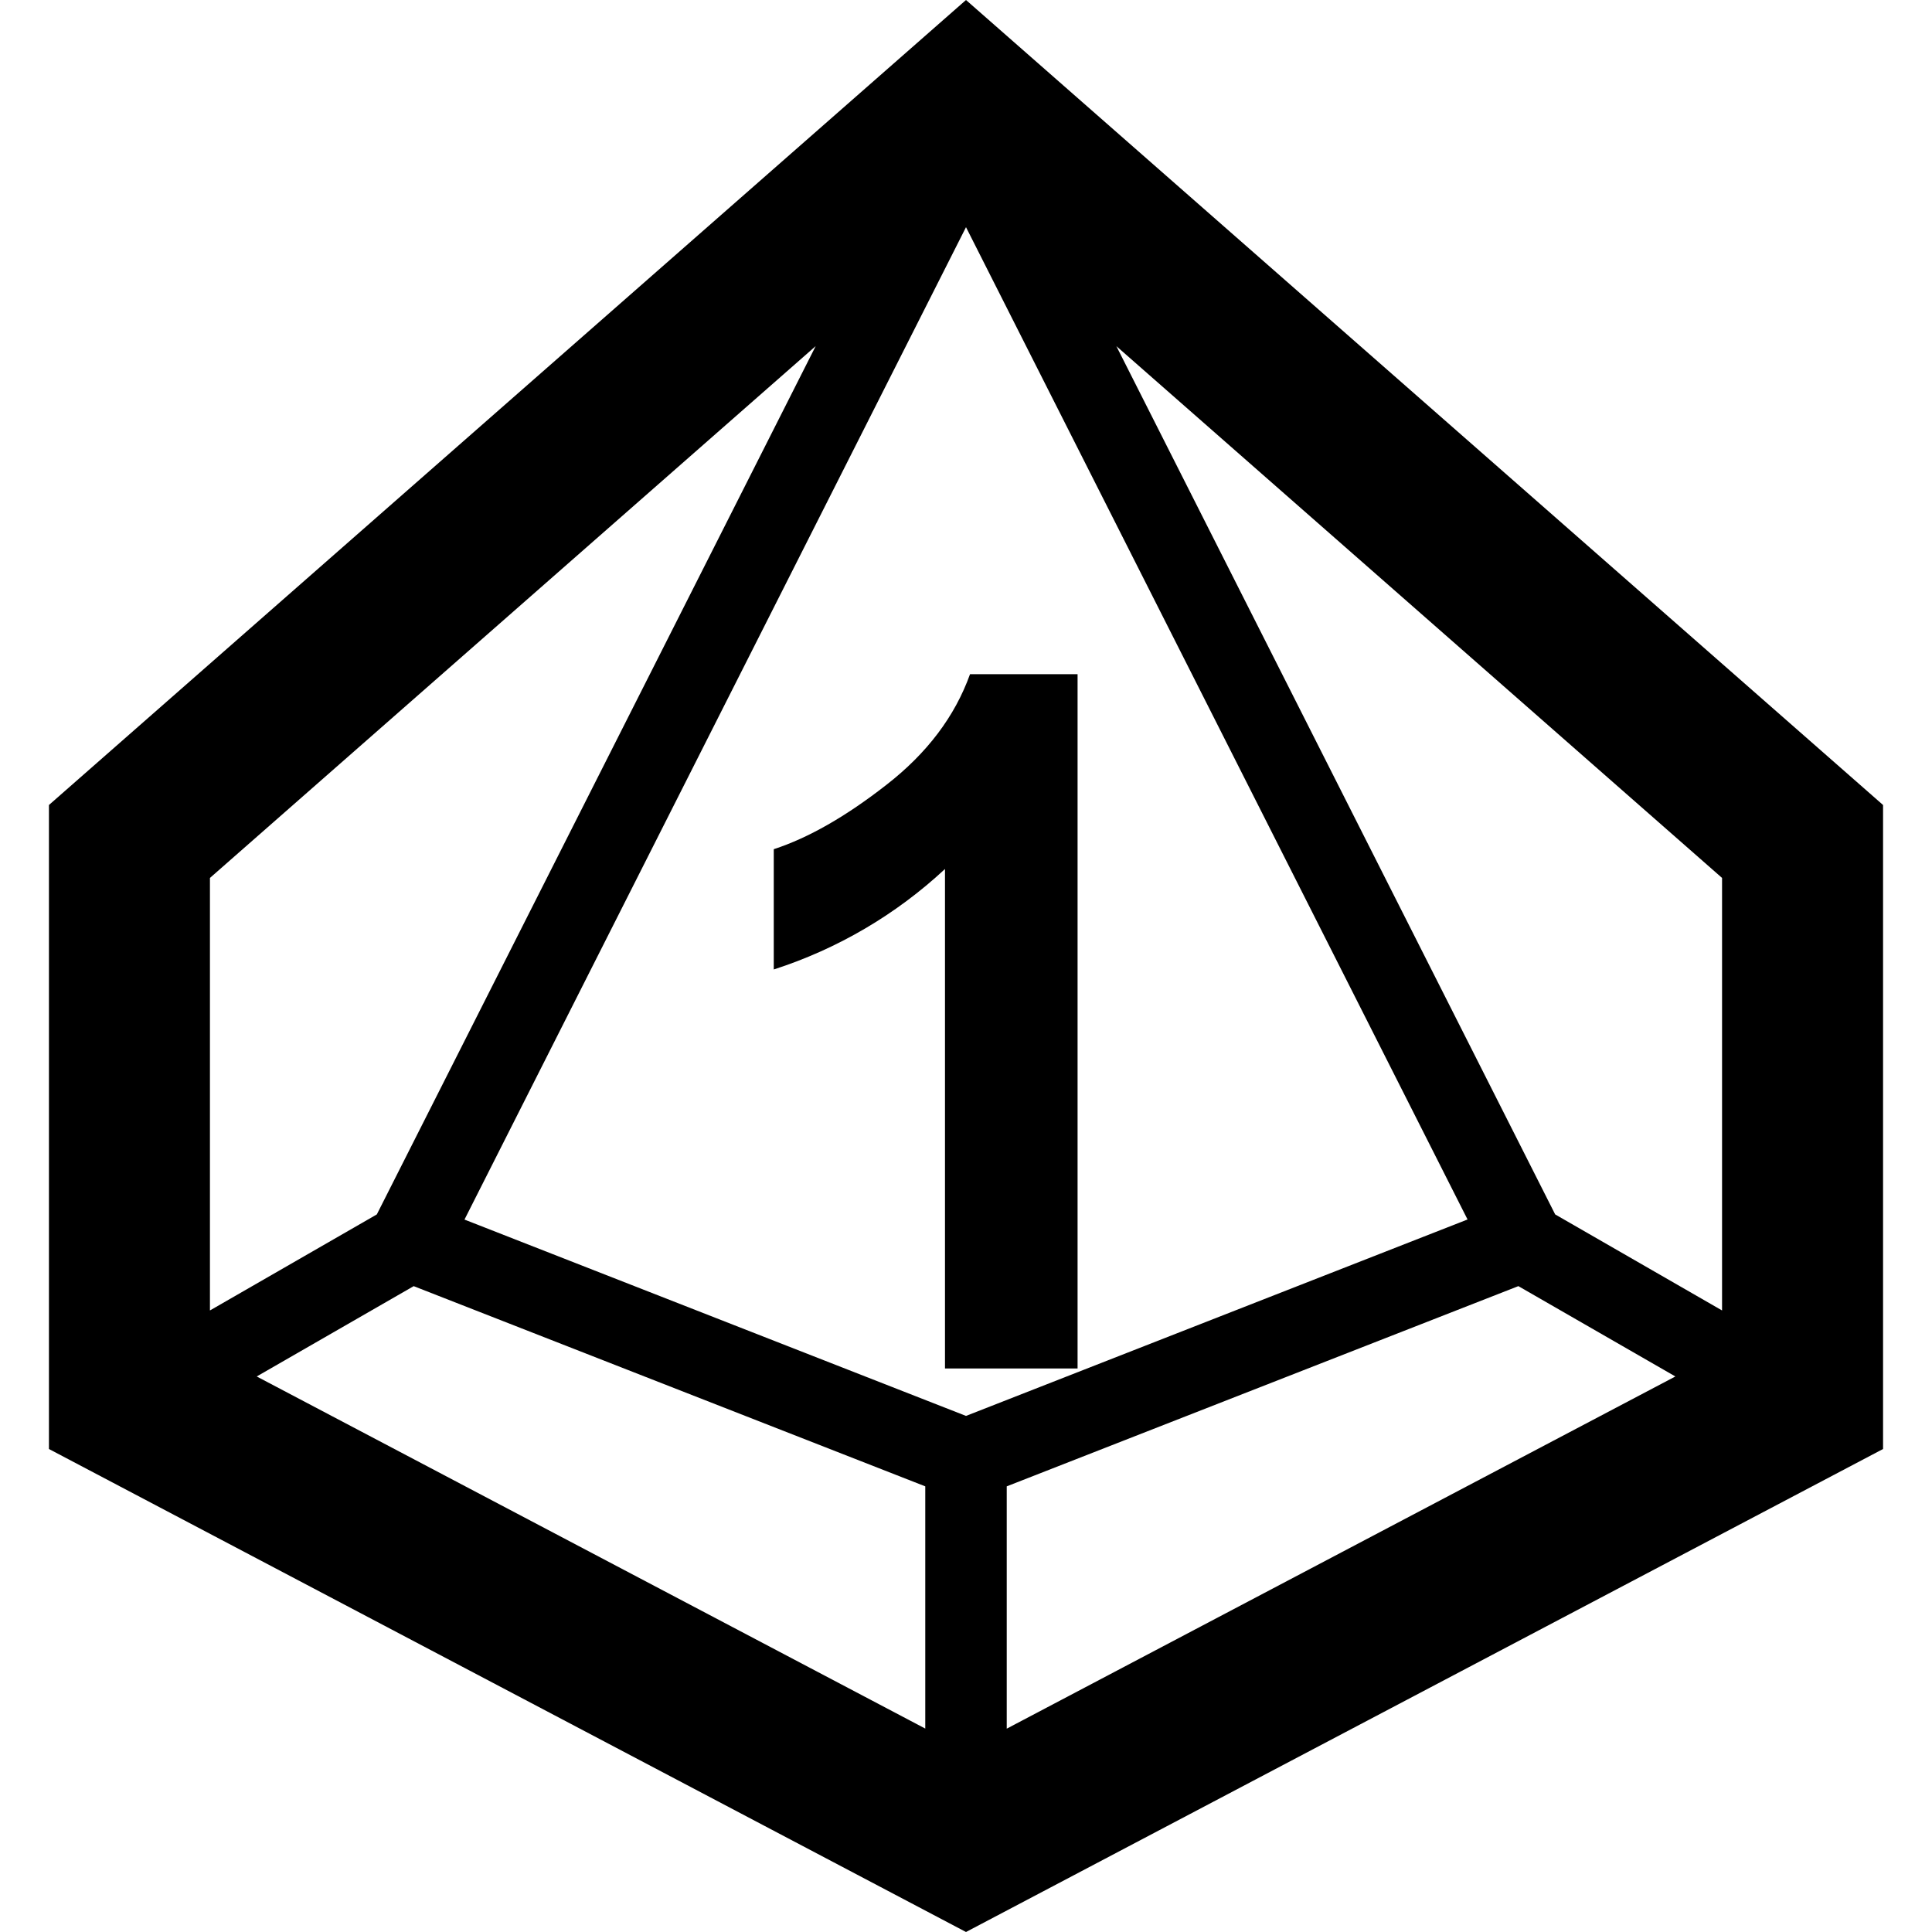
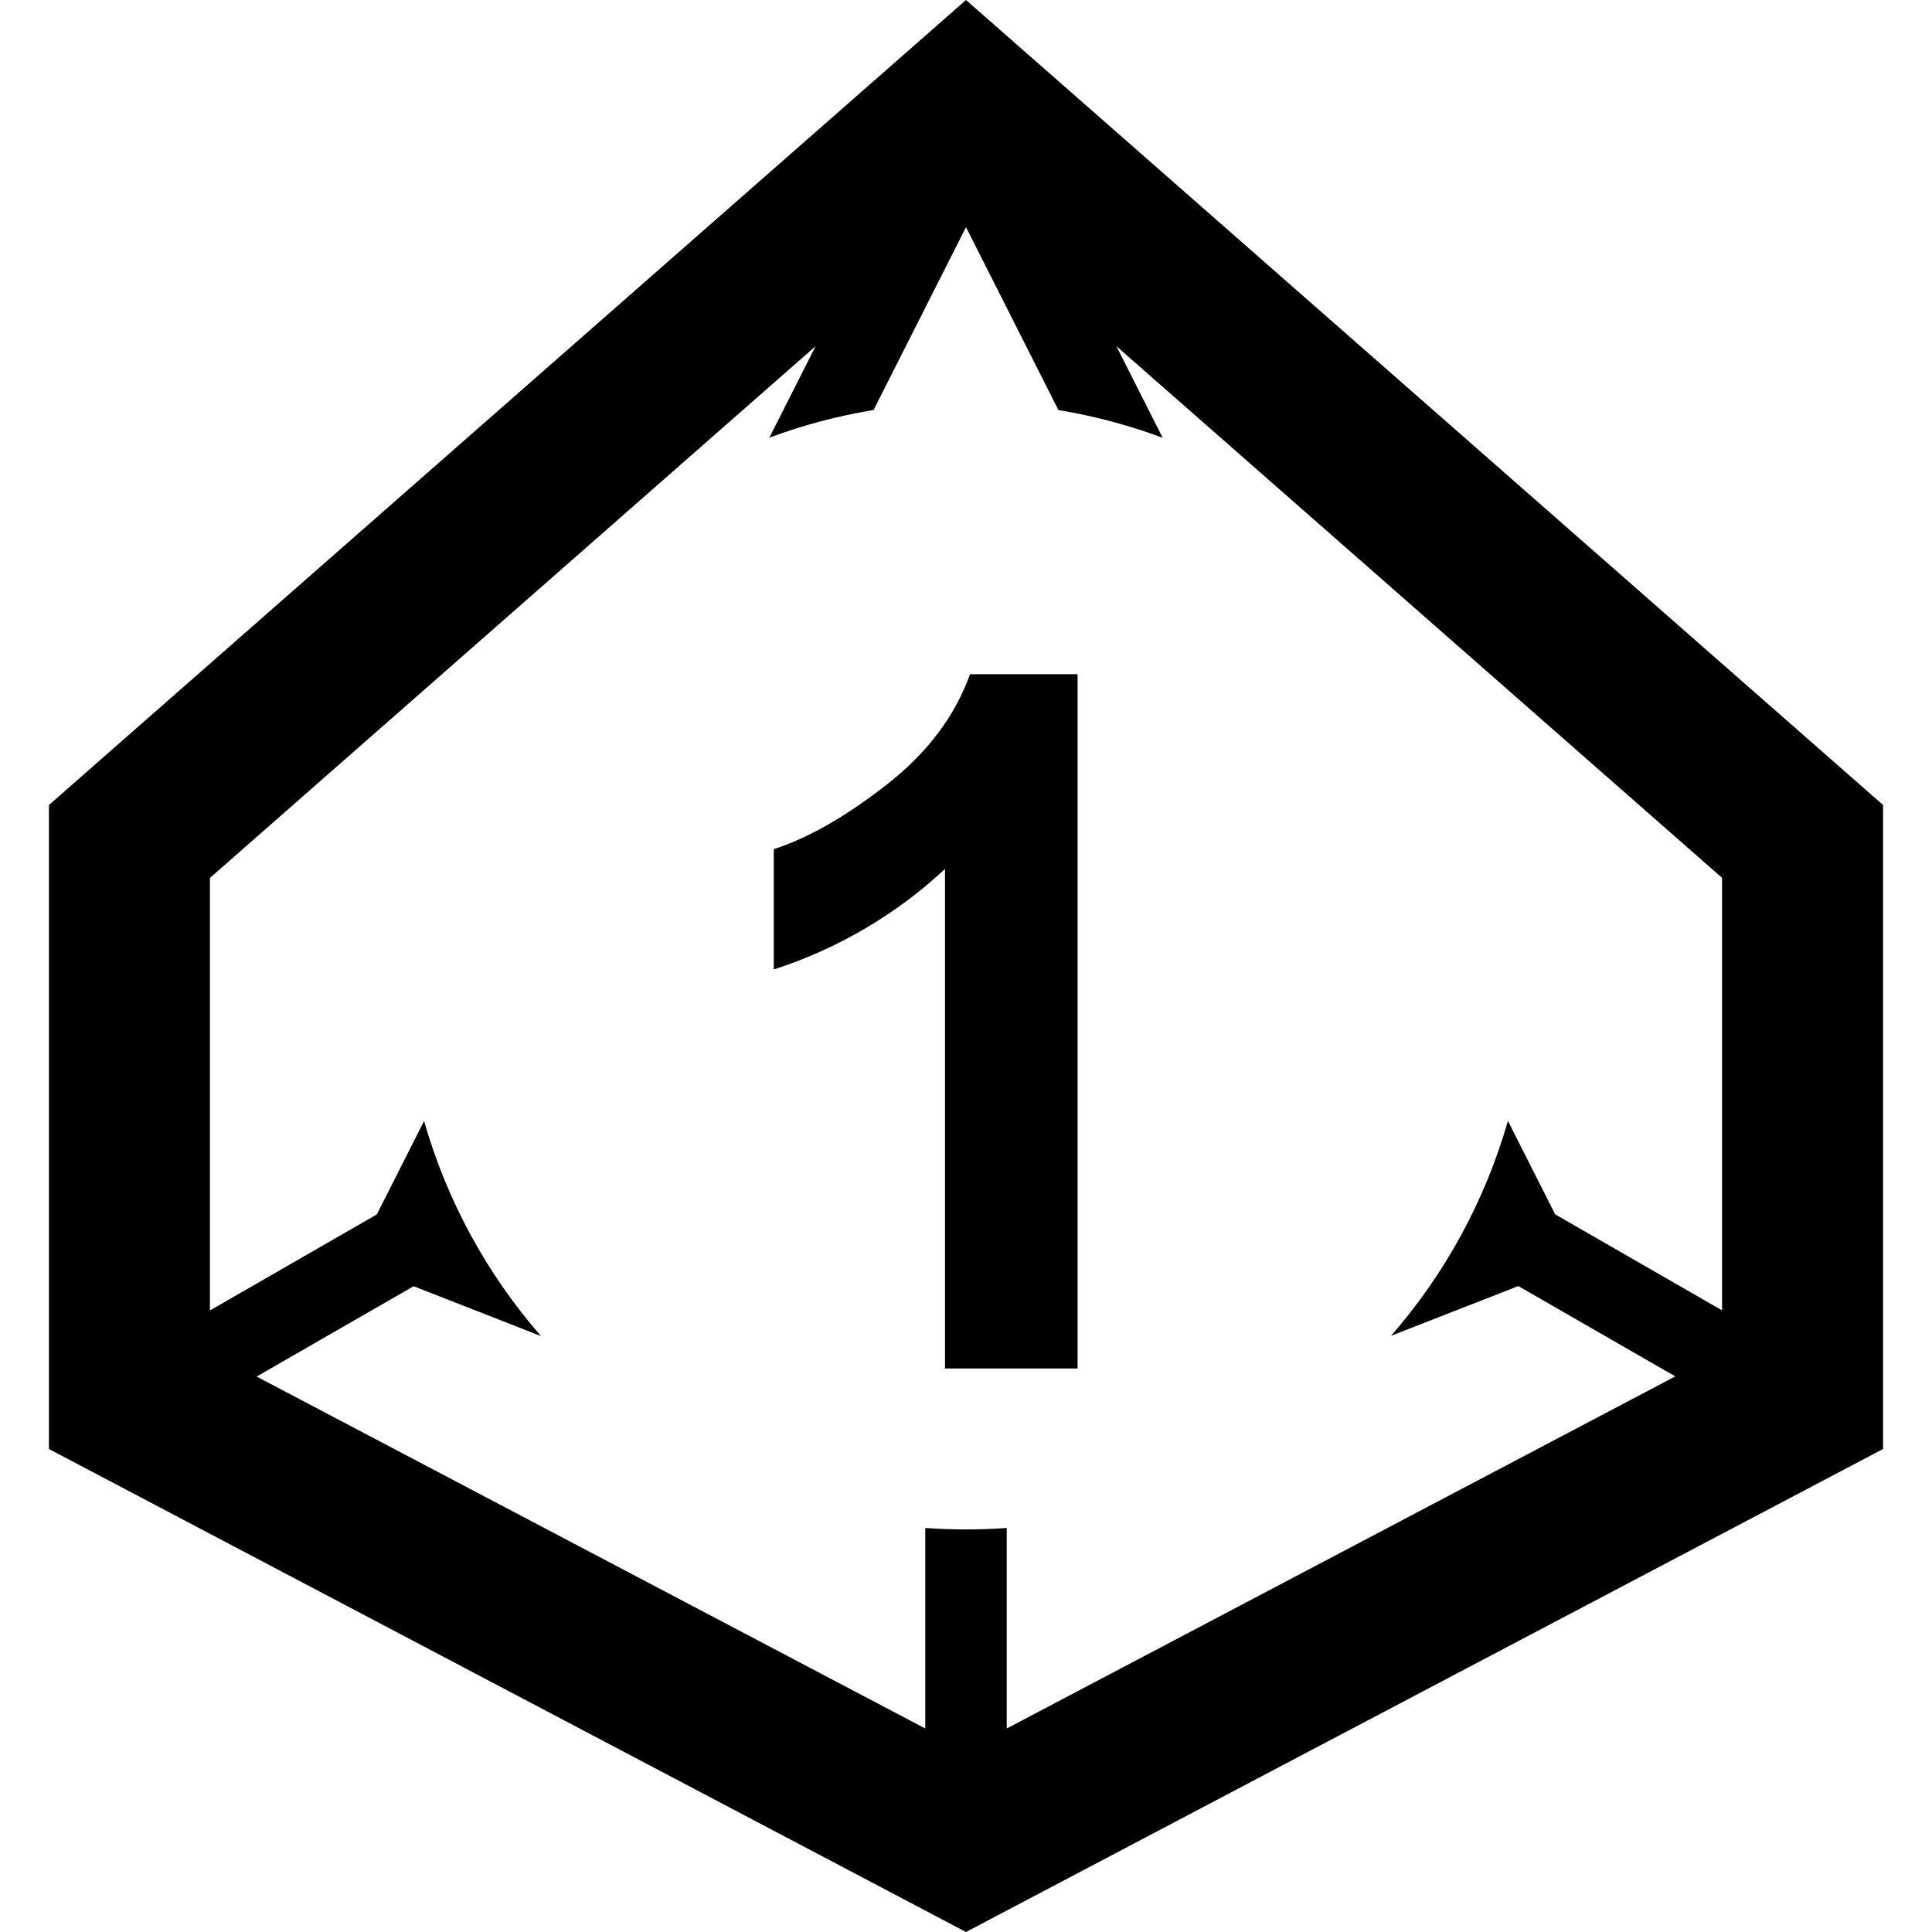
<svg xmlns="http://www.w3.org/2000/svg" width="24" height="24" viewBox="0 0 24 24">
  <g fill-rule="evenodd">
-     <path d="M11.494 21.473v-3.009l-6.355-2.487-1.95 1.122 8.305 4.374zm7.367-5.496l-6.355 2.487v3.01l8.306-4.375-1.95-1.122zm-.63-.827L12 2.822 5.77 15.15 12 17.589l6.23-2.44zM10.132 4.3l-7.524 6.606v5.373l2.073-1.193 5.451-10.785zm3.736 0l5.451 10.786 2.073 1.193v-5.373L13.868 4.3zM12 0l11.392 10v8L12 24 .608 18v-8L12 0z" />
+     <path d="M12 0l11.392 10v8L12 24 .608 18v-8L12 0zM5.268 13.925l-.587 1.161-2.073 1.193v-5.373L10.132 4.3l-.575 1.137a6.95 6.95 0 0 1 1.295-.344L12 2.822l1.148 2.272c.447.073.88.19 1.295.344L13.868 4.3l7.524 6.605v5.373l-2.073-1.193-.587-1.161a6.986 6.986 0 0 1-1.452 2.67l1.581-.618 1.95 1.122-8.305 4.374v-2.491a7.101 7.101 0 0 1-1.012 0v2.491L3.188 17.1l1.95-1.122 1.582.619a6.986 6.986 0 0 1-1.452-2.671z" />
    <path d="M13.386 17h-1.647v-6.205a5.676 5.676 0 0 1-2.127 1.248v-1.494c.43-.14.897-.407 1.4-.8.505-.393.85-.85 1.038-1.374h1.336V17z" />
  </g>
</svg>
